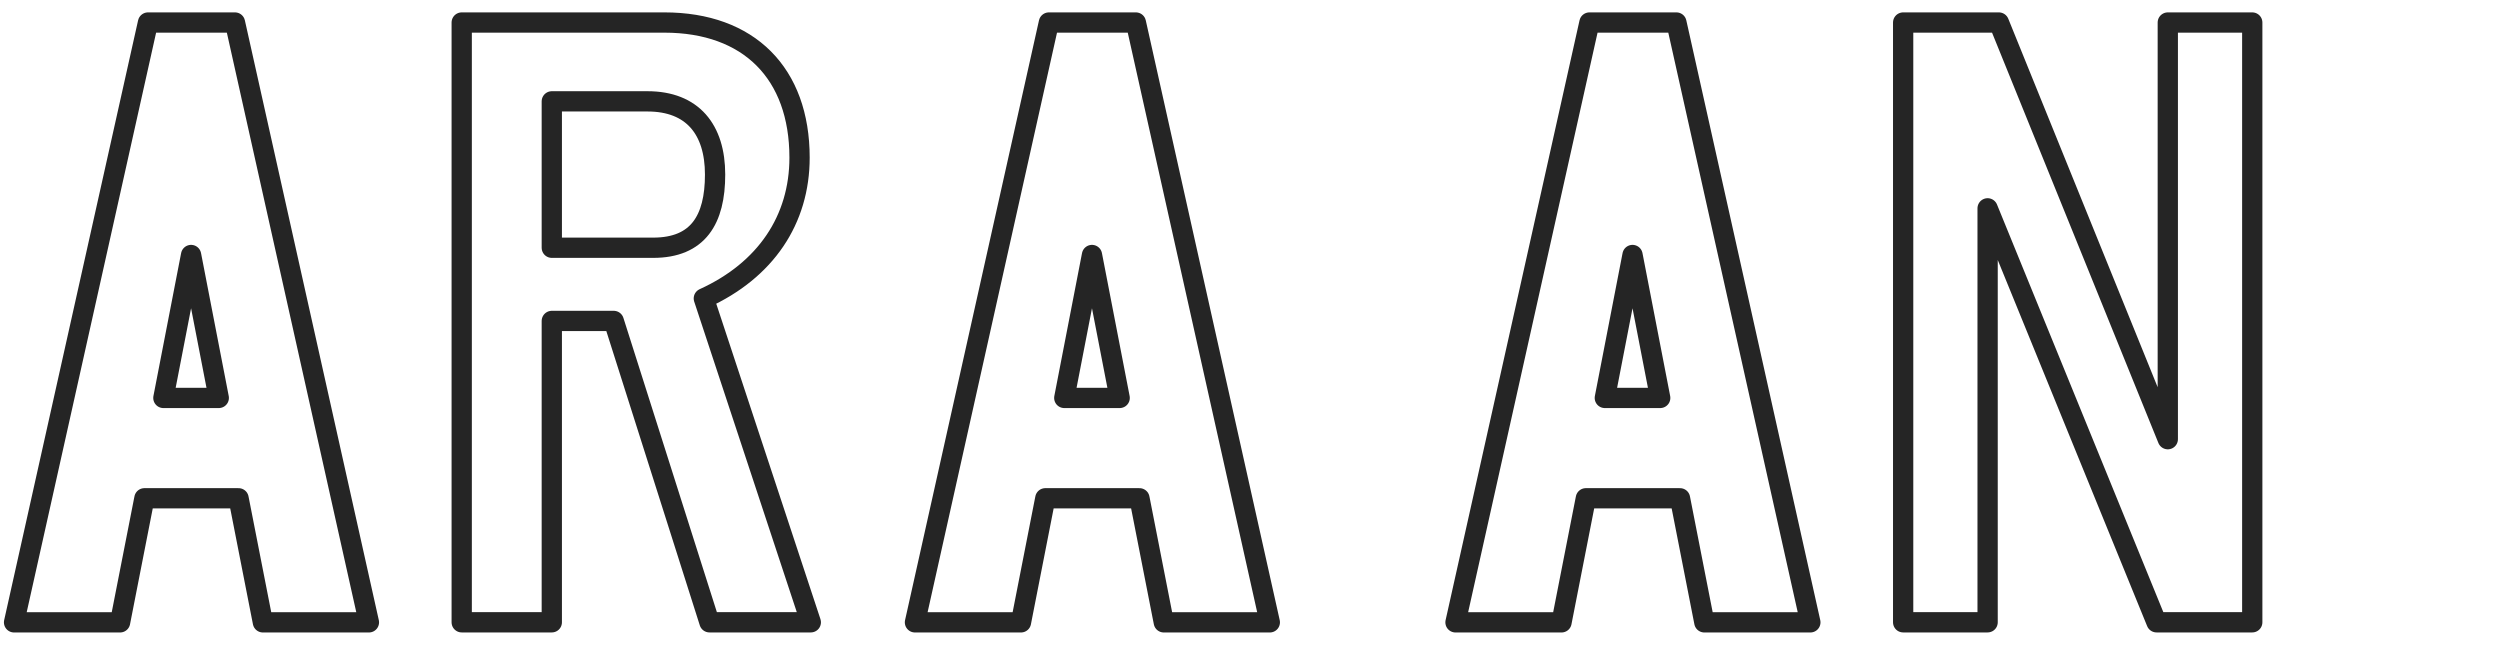
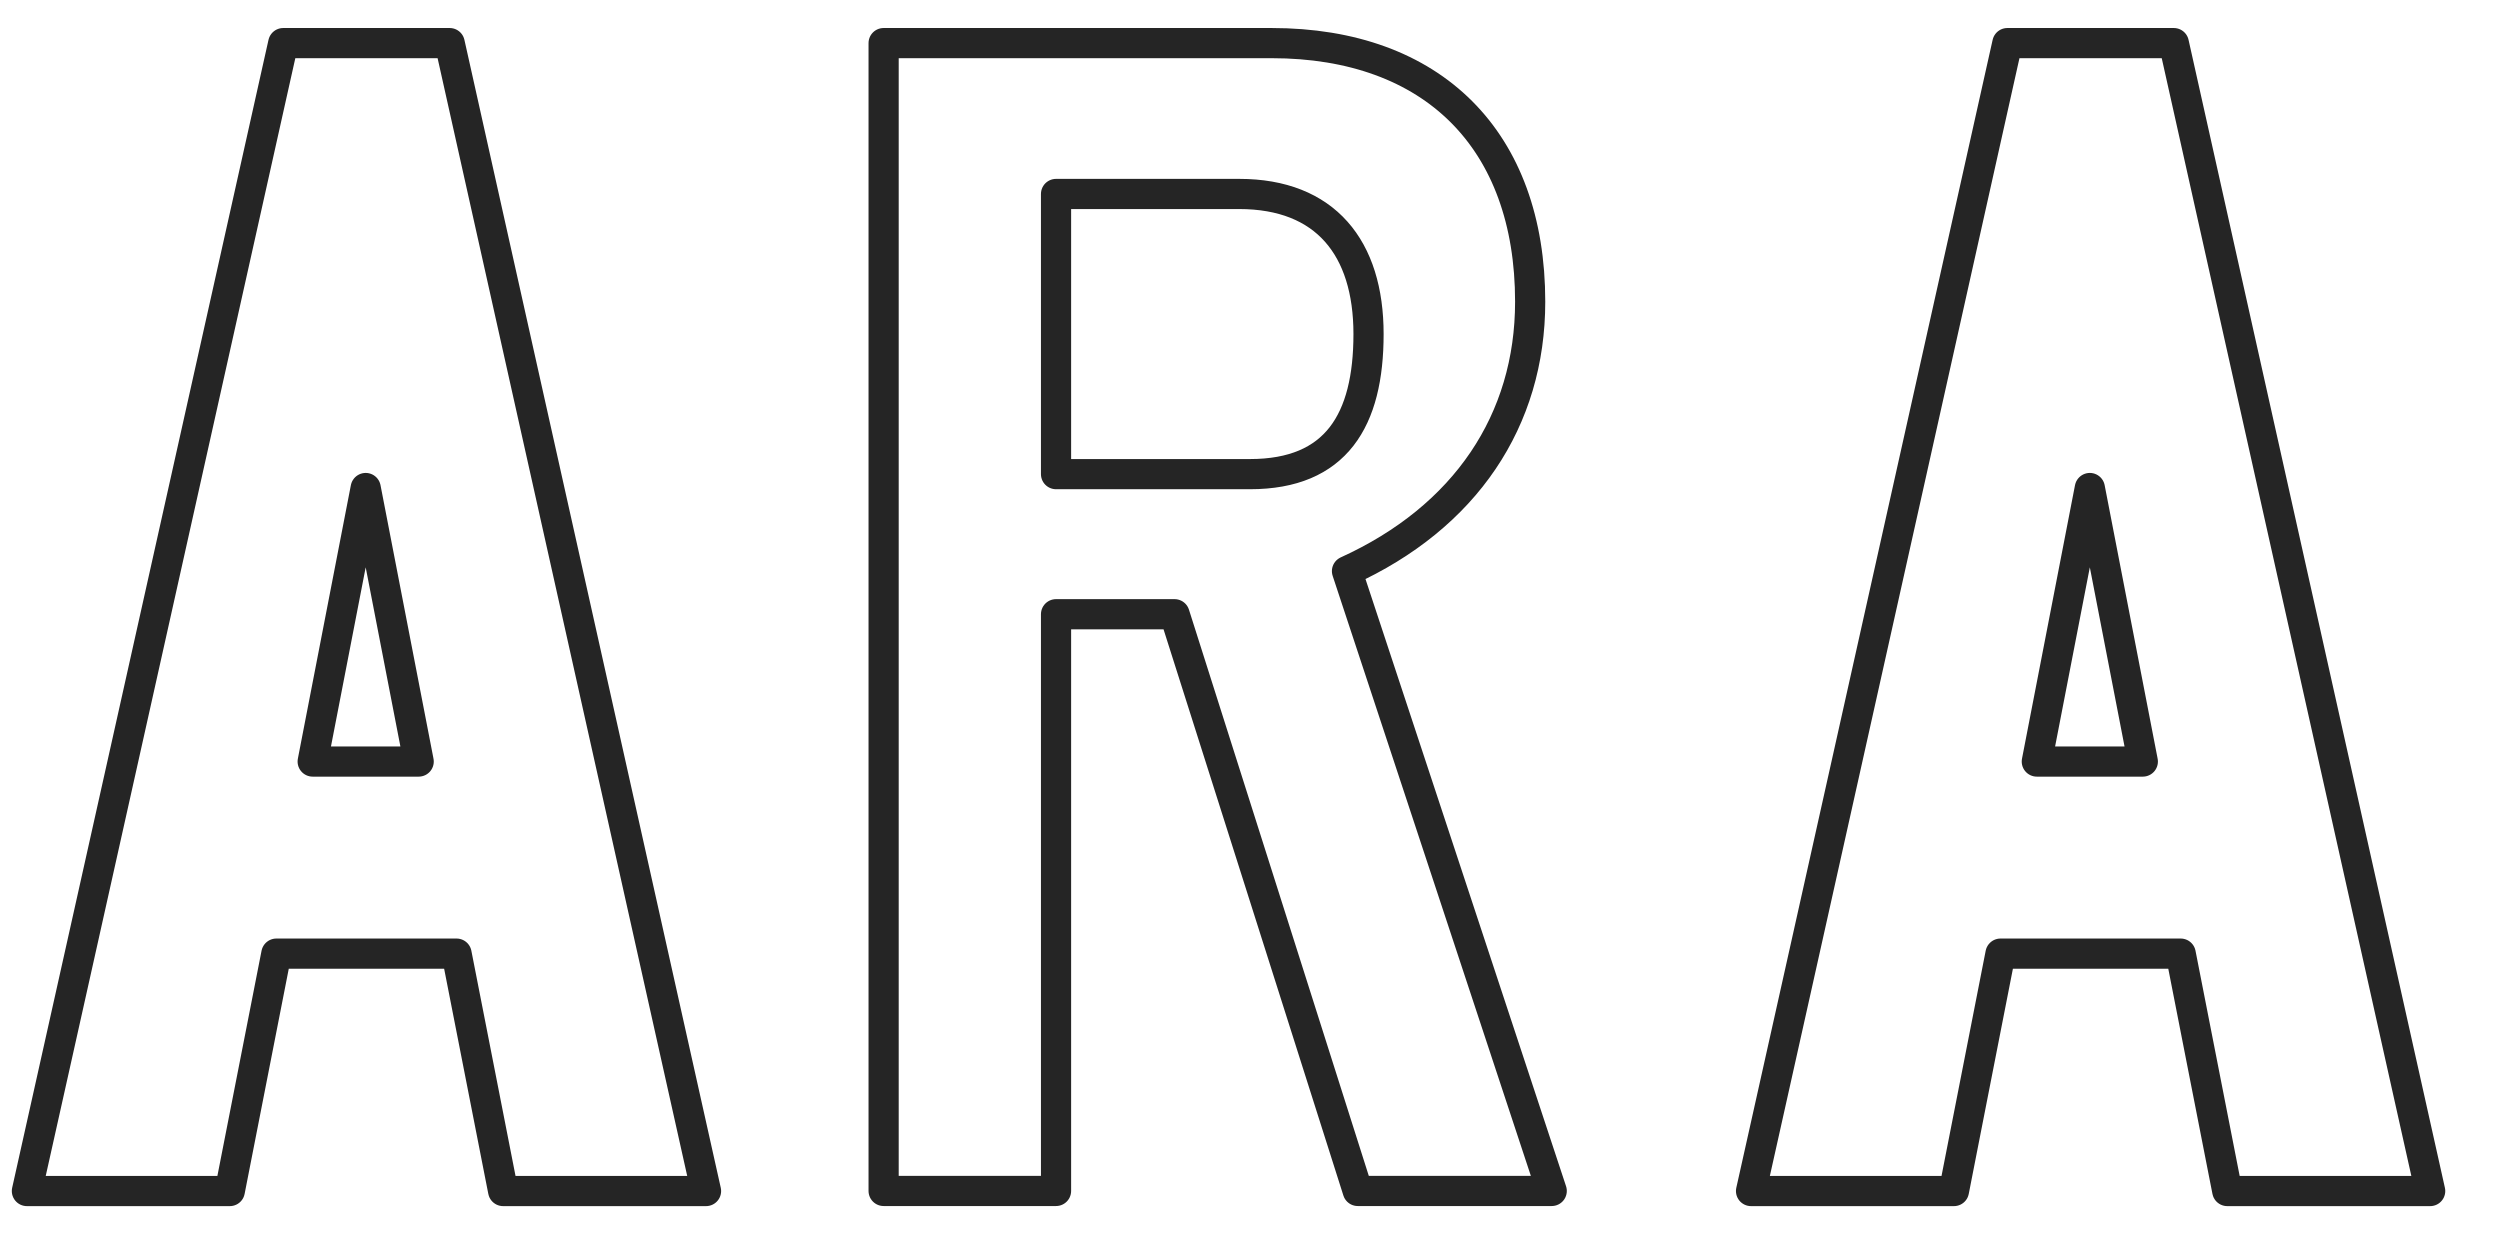
- <svg xmlns="http://www.w3.org/2000/svg" viewBox="0 0 222 58" height="24" fill="none">
+ <svg xmlns="http://www.w3.org/2000/svg" viewBox="0 0 116 58" height="22" fill="none">
  <g transform="translate(0,1)">
-     <path d="M20.865 1L21.04 1.782L32.488 53.046L32.76 54.264H23.345L23.186 53.456L21.184 43.248H12.823L10.821 53.456L10.663 54.264H1.248L1.52 53.046L12.967 1.782L13.142 1H20.865ZM14.508 34.336H19.427L16.968 21.644L14.508 34.336Z" stroke="#252525" stroke-width="1.8" stroke-linejoin="round" stroke-linecap="round" />
+     <path d="M20.865 1L21.04 1.782L32.488 53.046L32.76 54.264H23.345L23.186 53.456L21.184 43.248H12.823L10.821 53.456L10.663 54.264H1.248L1.52 53.046L12.967 1.782L13.142 1H20.865ZM14.508 34.336H19.427L16.968 21.644L14.508 34.336Z" stroke="#252525" stroke-width="1.4" stroke-linejoin="round" stroke-linecap="round" />
  </g>
  <g transform="translate(40,1)">
-     <path d="M1 1H19C26.5 1 31 5.5 31 13C31 18.5 28 23 22.5 25.5L32 54.26H23L14.5 27.5H9V54.26H1V1Z              M9 8V21H18C22 21 23.5 18.5 23.5 14.5C23.5 10.5 21.5 8 17.5 8H9Z" stroke="#252525" stroke-width="1.8" stroke-linejoin="round" stroke-linecap="round" />
+     <path d="M1 1H19C26.5 1 31 5.5 31 13C31 18.5 28 23 22.5 25.5L32 54.26H23L14.5 27.5H9V54.26H1V1Z              M9 8V21H18C22 21 23.5 18.5 23.5 14.5C23.5 10.5 21.5 8 17.5 8H9Z" stroke="#252525" stroke-width="1.4" stroke-linejoin="round" stroke-linecap="round" />
  </g>
  <g transform="translate(80,1)">
-     <path d="M20.865 1L21.04 1.782L32.488 53.046L32.76 54.264H23.345L23.186 53.456L21.184 43.248H12.823L10.821 53.456L10.663 54.264H1.248L1.52 53.046L12.967 1.782L13.142 1H20.865ZM14.508 34.336H19.427L16.968 21.644L14.508 34.336Z" stroke="#252525" stroke-width="1.8" stroke-linejoin="round" stroke-linecap="round" />
-   </g>
-   <g transform="translate(128,1)">
-     <path d="M20.865 1L21.04 1.782L32.488 53.046L32.76 54.264H23.345L23.186 53.456L21.184 43.248H12.823L10.821 53.456L10.663 54.264H1.248L1.52 53.046L12.967 1.782L13.142 1H20.865ZM14.508 34.336H19.427L16.968 21.644L14.508 34.336Z" stroke="#252525" stroke-width="1.8" stroke-linejoin="round" stroke-linecap="round" />
-   </g>
-   <g transform="translate(168,1)">
-     <path d="M1 1H9.5L24.5 38V1H32V54.26H23.5L8.5 17.5V54.26H1V1Z" stroke="#252525" stroke-width="1.8" stroke-linejoin="round" stroke-linecap="round" />
+     <path d="M20.865 1L21.04 1.782L32.488 53.046L32.76 54.264H23.345L23.186 53.456L21.184 43.248H12.823L10.821 53.456L10.663 54.264H1.248L1.52 53.046L12.967 1.782L13.142 1H20.865ZM14.508 34.336H19.427L16.968 21.644L14.508 34.336Z" stroke="#252525" stroke-width="1.4" stroke-linejoin="round" stroke-linecap="round" />
  </g>
</svg>
